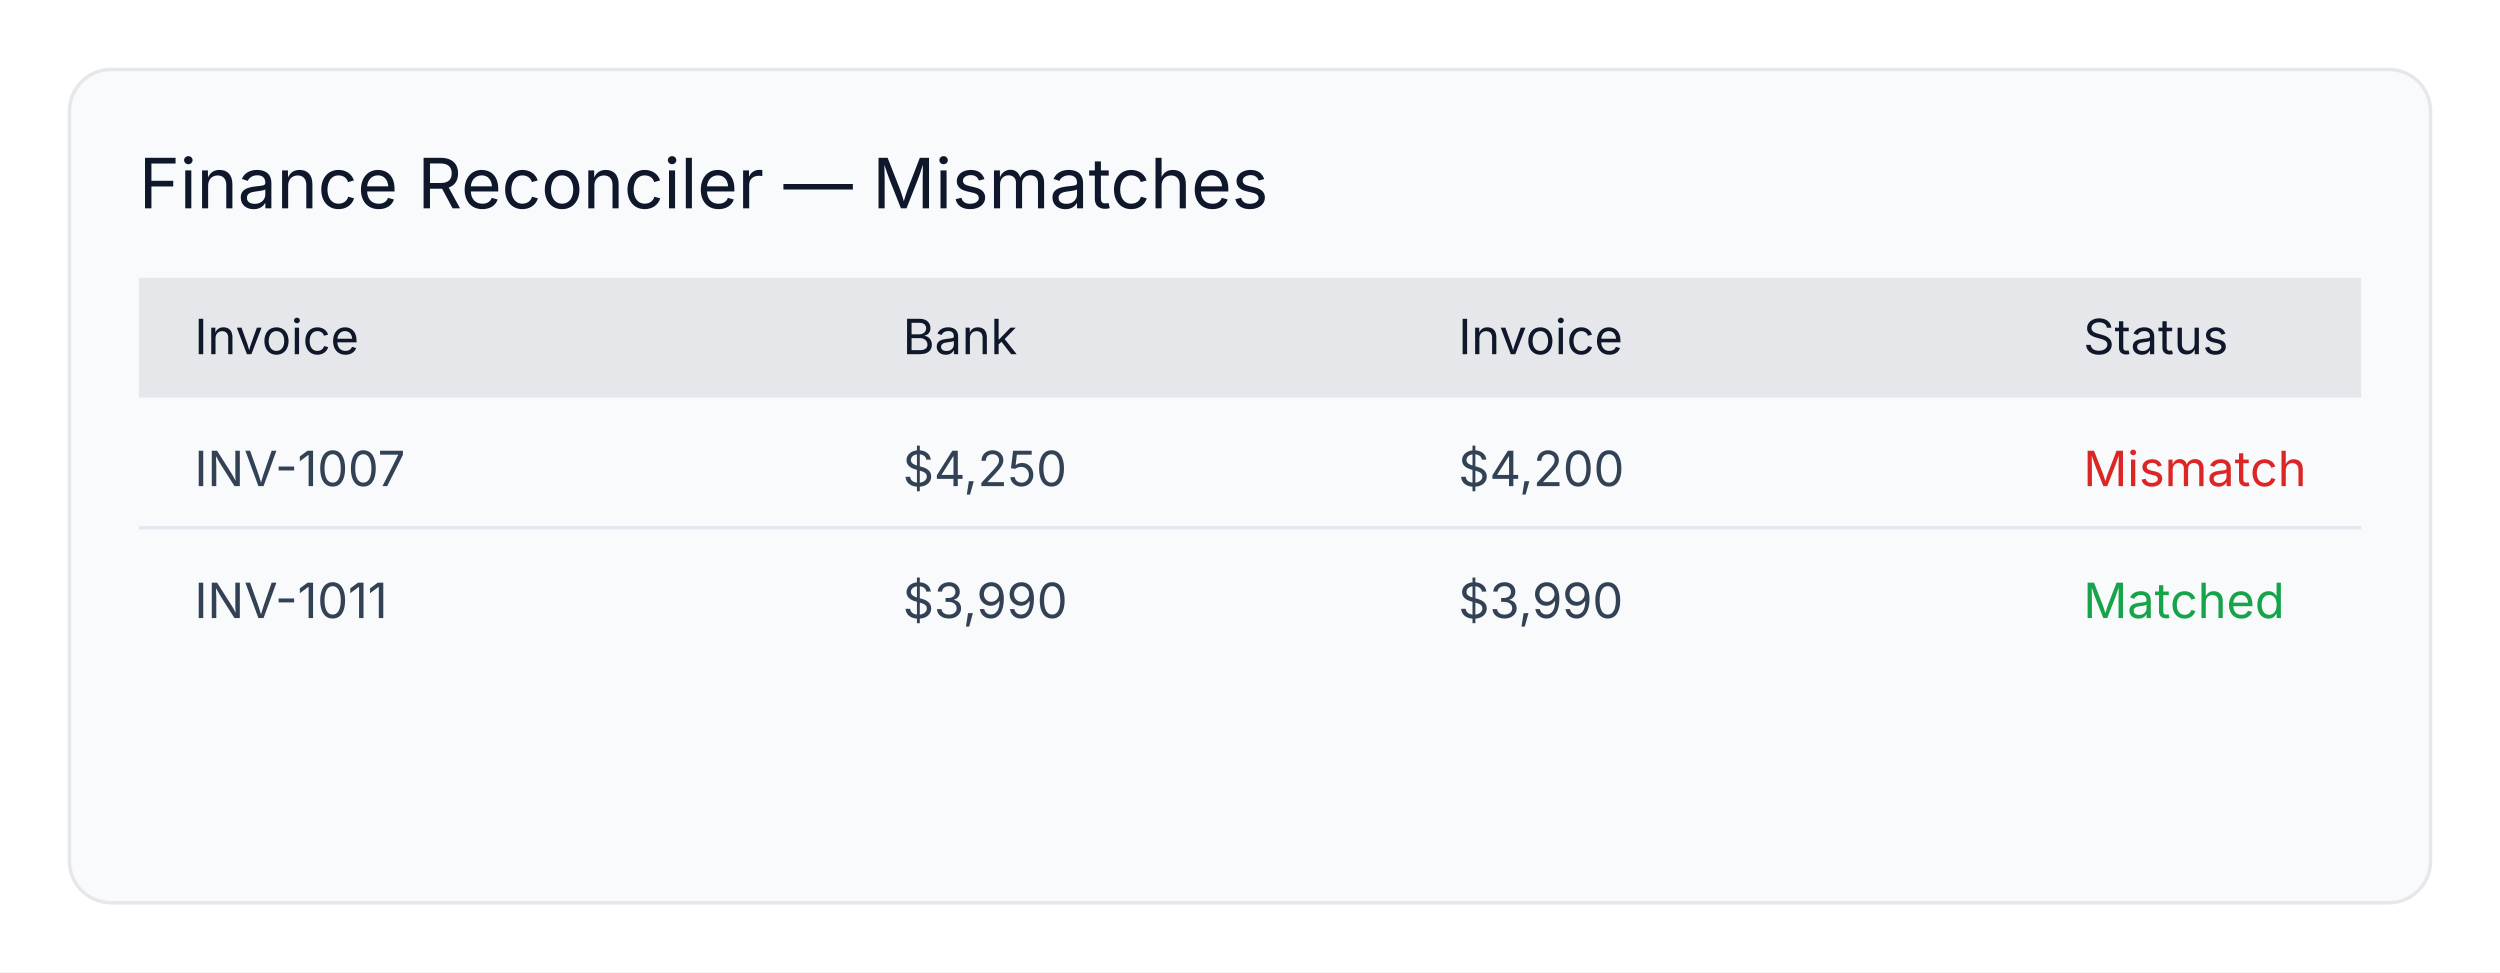
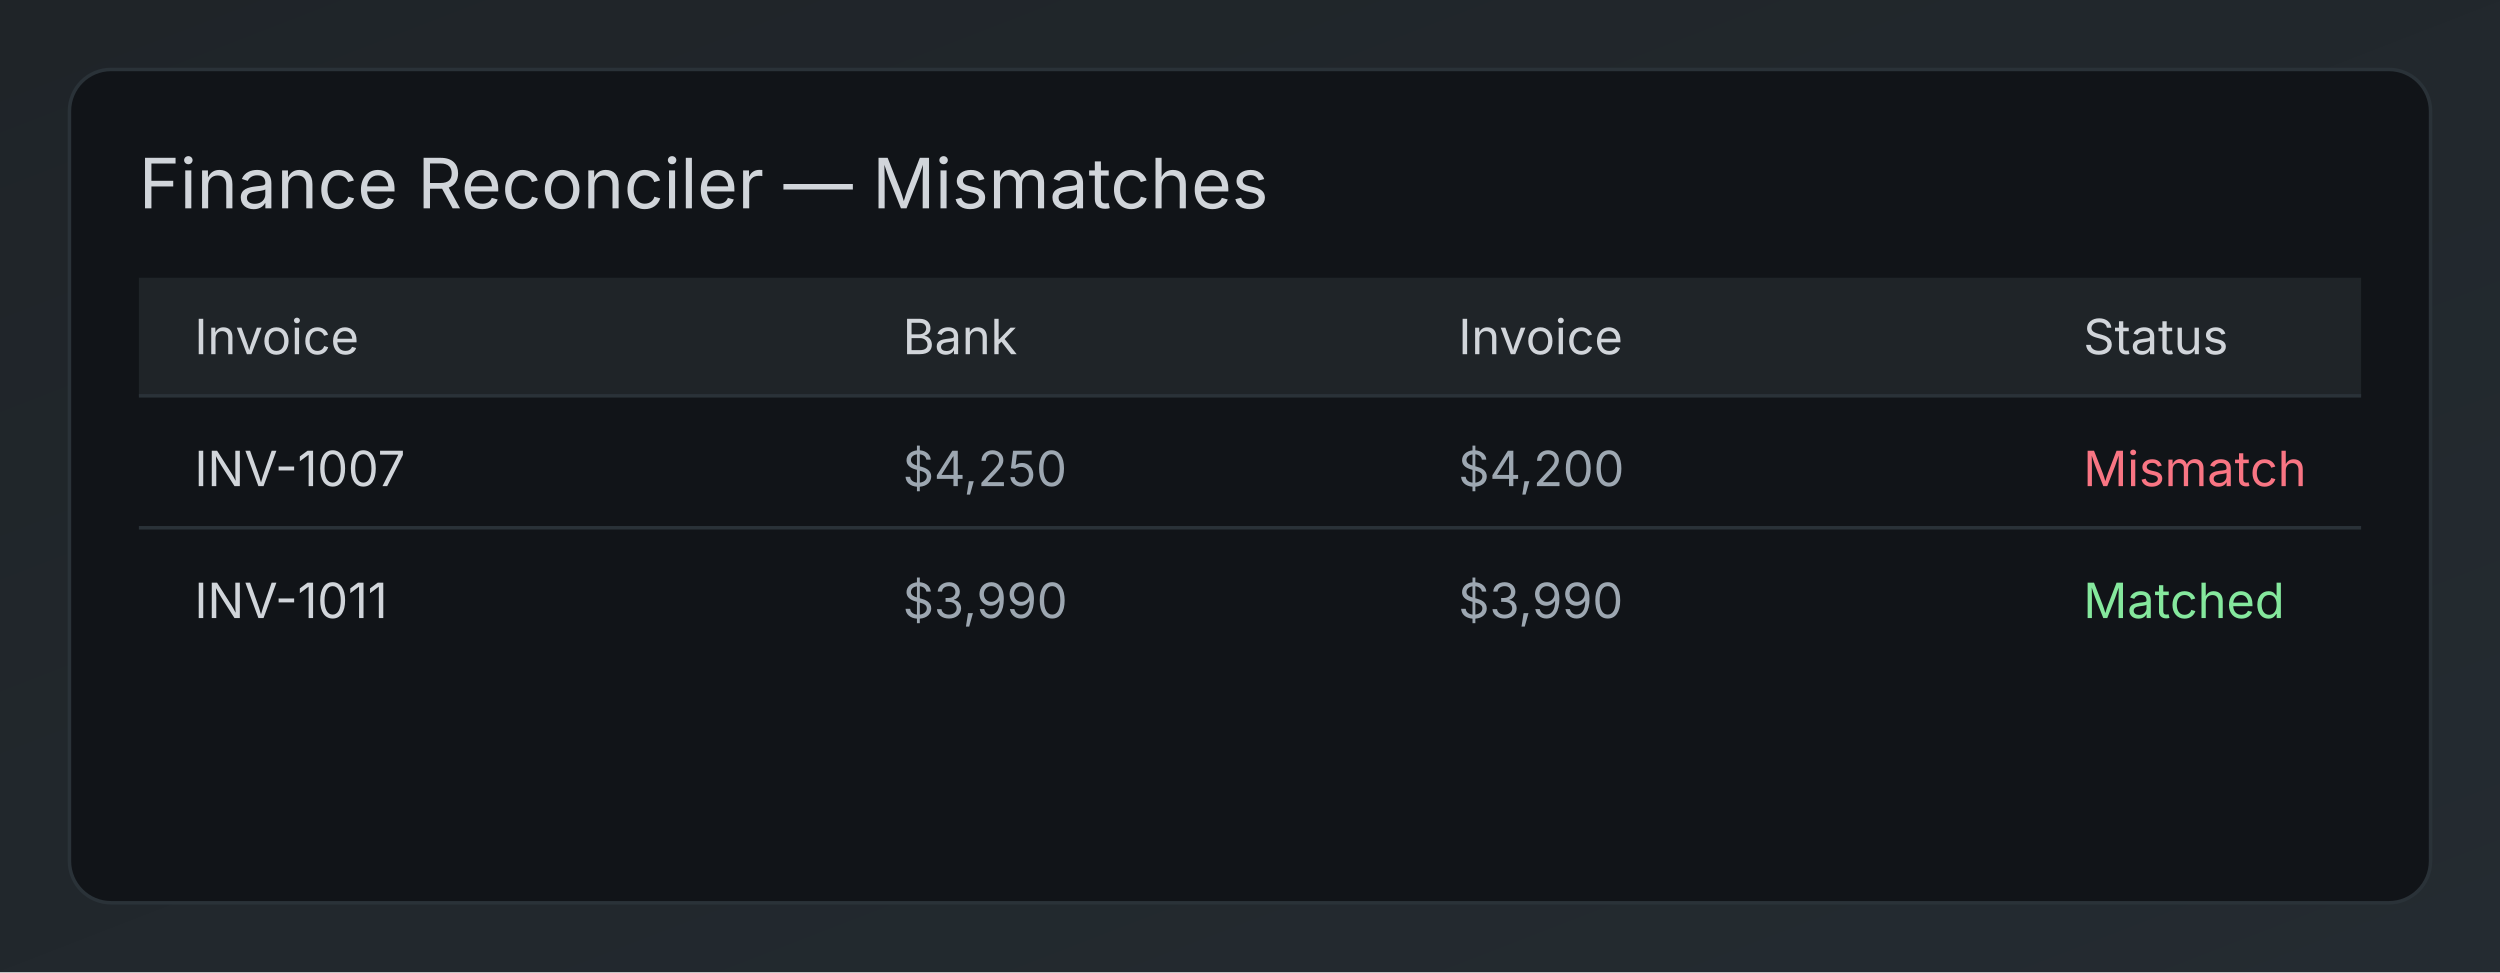
<svg xmlns="http://www.w3.org/2000/svg" width="720" height="280" viewBox="0 0 720 280">
-   <rect width="100%" height="100%" fill="#ffffff" />
-   <rect x="20" y="20" width="680" height="240" rx="12" ry="12" fill="#f8fafc" stroke="#e5e7eb" />
-   <text x="40" y="60" font-family="Inter, Segoe UI, Roboto, sans-serif" font-size="20" fill="#0f172a">Finance Reconciler — Mismatches</text>
+   <defs>
+     <linearGradient id="bg2" x1="0" y1="0" x2="1" y2="1">
+       <stop offset="0%" stop-color="#1f2428" />
+       <stop offset="100%" stop-color="#242b31" />
+     </linearGradient>
+   </defs>
+   <rect width="100%" height="100%" fill="url(#bg2)" />
+   <rect x="20" y="20" width="680" height="240" rx="12" ry="12" fill="#111418" stroke="#2a3238" />
+   <text x="40" y="60" font-family="Inter, Segoe UI, Roboto, sans-serif" font-size="20" fill="#d1d5da">Finance Reconciler — Mismatches</text>
  <g font-family="Inter, Segoe UI, Roboto, sans-serif" font-size="14">
-     <rect x="40" y="80" width="640" height="34" fill="#e5e7eb" />
-     <text x="56" y="102" fill="#0f172a">Invoice</text>
-     <text x="260" y="102" fill="#0f172a">Bank</text>
-     <text x="420" y="102" fill="#0f172a">Invoice</text>
-     <text x="600" y="102" fill="#0f172a">Status</text>
-     <line x1="40" y1="114" x2="680" y2="114" stroke="#e2e8f0" />
-     <text x="56" y="140" fill="#334155">INV-1007</text>
-     <text x="260" y="140" fill="#334155">$4,250</text>
-     <text x="420" y="140" fill="#334155">$4,200</text>
-     <text x="600" y="140" fill="#dc2626">Mismatch</text>
-     <line x1="40" y1="152" x2="680" y2="152" stroke="#e2e8f0" />
-     <text x="56" y="178" fill="#334155">INV-1011</text>
-     <text x="260" y="178" fill="#334155">$3,990</text>
-     <text x="420" y="178" fill="#334155">$3,990</text>
-     <text x="600" y="178" fill="#16a34a">Matched</text>
+     <rect x="40" y="80" width="640" height="34" fill="#1f2428" />
+     <text x="56" y="102" fill="#d1d5da">Invoice</text>
+     <text x="260" y="102" fill="#d1d5da">Bank</text>
+     <text x="420" y="102" fill="#d1d5da">Invoice</text>
+     <text x="600" y="102" fill="#d1d5da">Status</text>
+     <line x1="40" y1="114" x2="680" y2="114" stroke="#2a3238" />
+     <text x="56" y="140" fill="#d1d5da">INV-1007</text>
+     <text x="260" y="140" fill="#9da7b1">$4,250</text>
+     <text x="420" y="140" fill="#9da7b1">$4,200</text>
+     <text x="600" y="140" fill="#f97583">Mismatch</text>
+     <line x1="40" y1="152" x2="680" y2="152" stroke="#2a3238" />
+     <text x="56" y="178" fill="#d1d5da">INV-1011</text>
+     <text x="260" y="178" fill="#9da7b1">$3,990</text>
+     <text x="420" y="178" fill="#9da7b1">$3,990</text>
+     <text x="600" y="178" fill="#85e89d">Matched</text>
  </g>
</svg>
